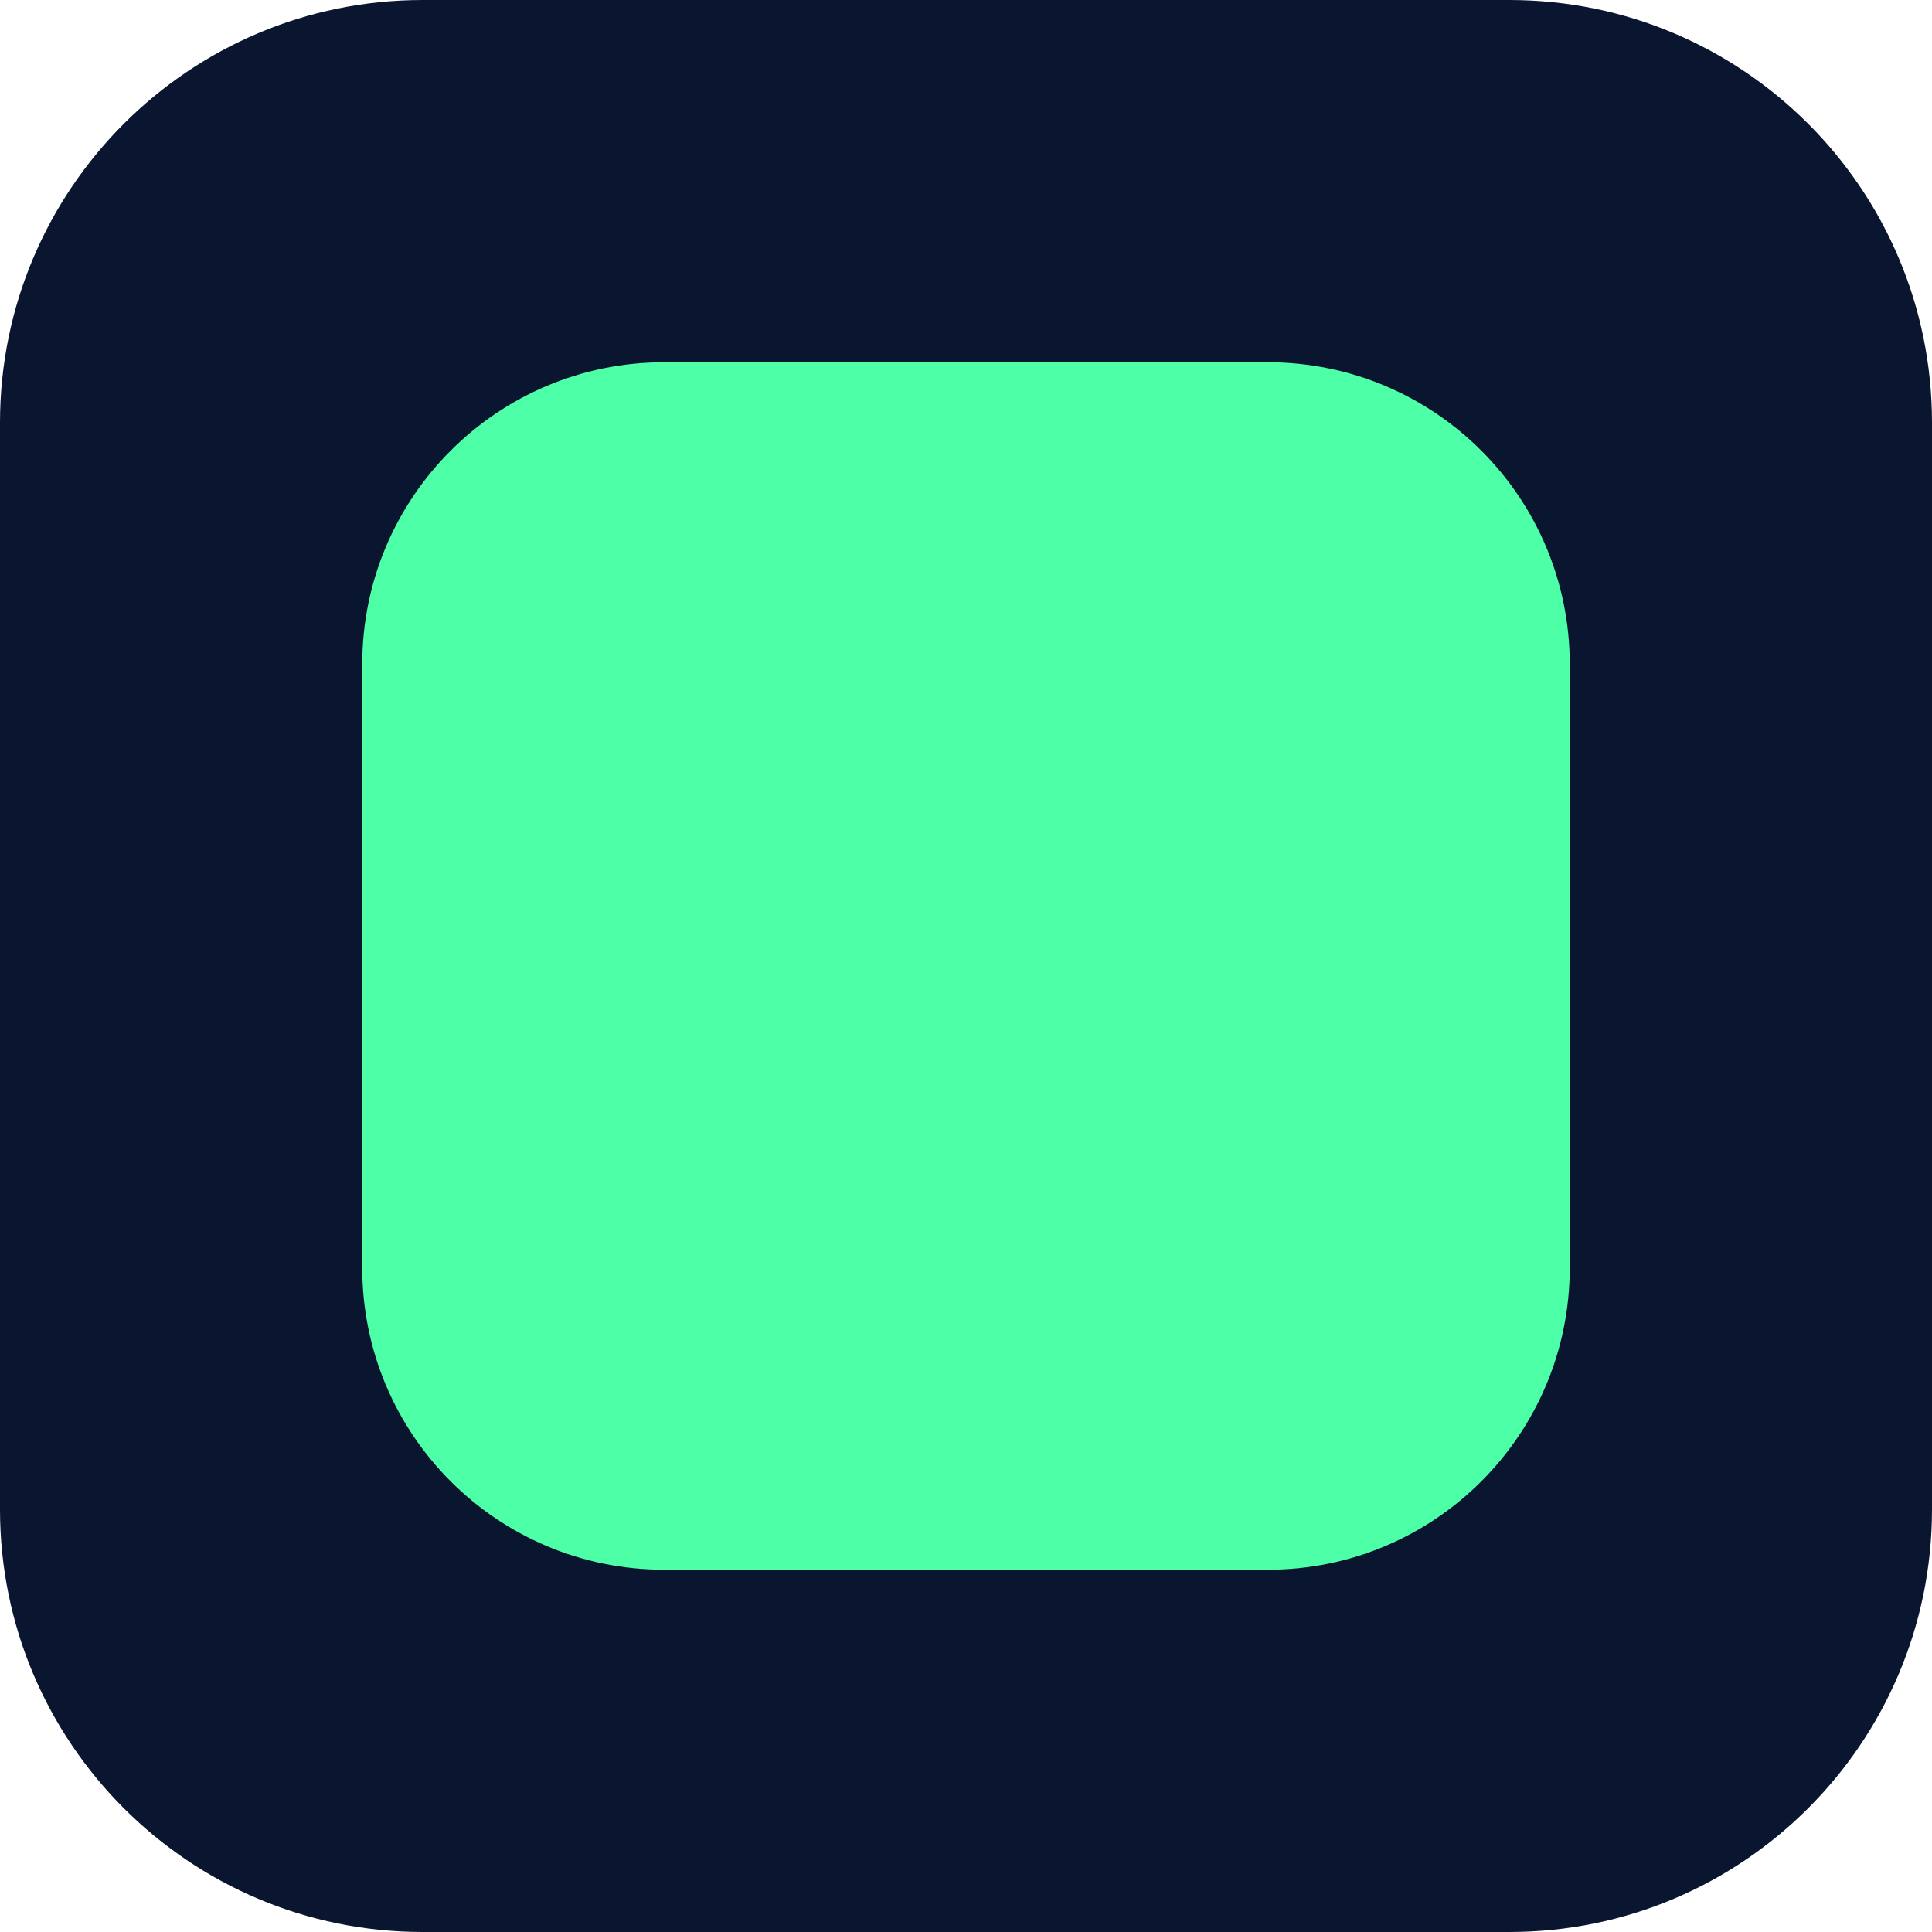
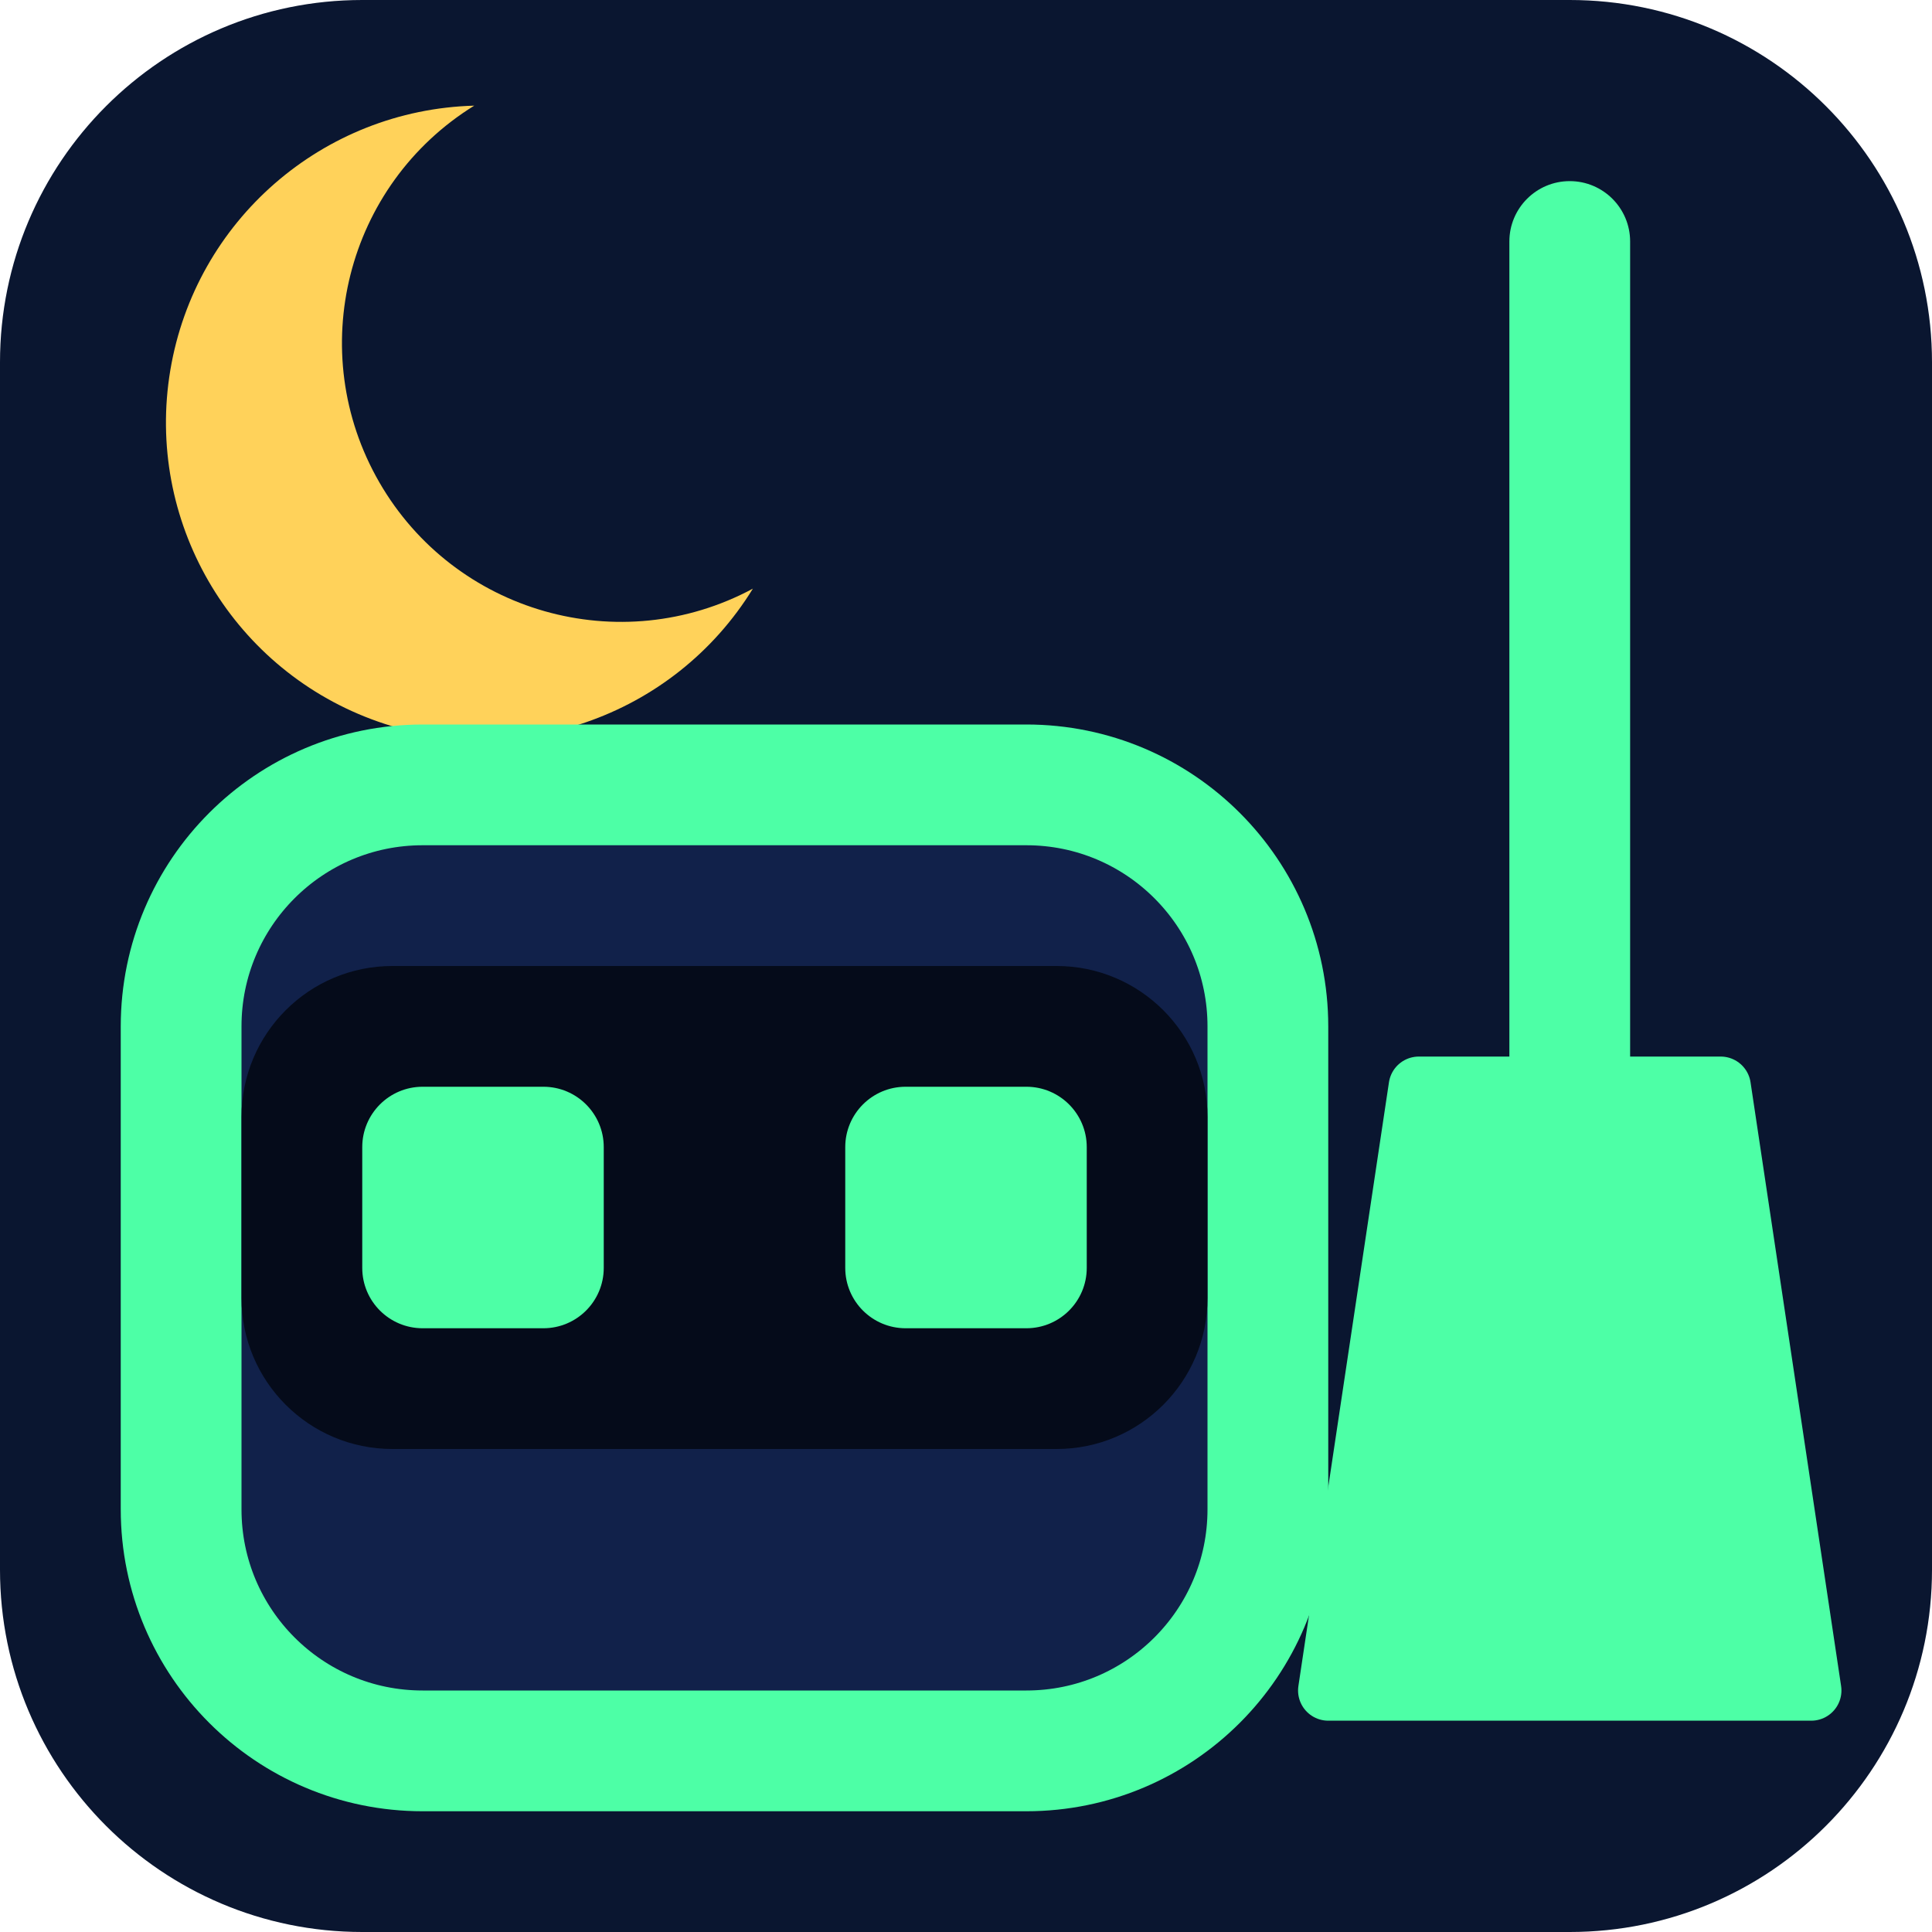
- <svg xmlns="http://www.w3.org/2000/svg" viewBox="0 0 32 32" width="32" height="32">
-   <rect width="32" height="32" rx="7" fill="#0A1630" />
-   <rect x="6" y="6" width="20" height="20" rx="5" fill="#4DFFA6" />
+ <svg xmlns="http://www.w3.org/2000/svg" viewBox="0 0 64 64" width="64" height="64" role="img" aria-label="Night Shift Revenue">
+   <rect width="64" height="64" rx="12" fill="#0A1630" />
+   <g>
+     <path d="M15.71 3.5A10.5 10.5 0 1 0 24.94 19.5A9.24 9.24 0 0 1 15.71 3.5Z" fill="#FFD25A" />
+     <path d="M14 26H34A8 8 0 0 1 42 34V50A8 8 0 0 1 34 58H14A8 8 0 0 1 6 50V34A8 8 0 0 1 14 26Z" fill="#11214A" stroke="#4DFFA6" stroke-width="4" />
+     <path d="M13 32H35A5 5 0 0 1 40 37V43A5 5 0 0 1 35 48H13A5 5 0 0 1 8 43V37A5 5 0 0 1 13 32Z" fill="#050B1A" />
+     <rect x="12" y="36" width="8" height="8" rx="2" fill="#4DFFA6" />
+     <rect x="28" y="36" width="8" height="8" rx="2" fill="#4DFFA6" />
+     <rect x="50" y="6" width="4" height="32" rx="2" fill="#4DFFA6" />
+     <path d="M47 36H57L60 56H44Z" fill="#4DFFA6" stroke="#4DFFA6" stroke-width="2" stroke-linejoin="round" />
+   </g>
</svg>
